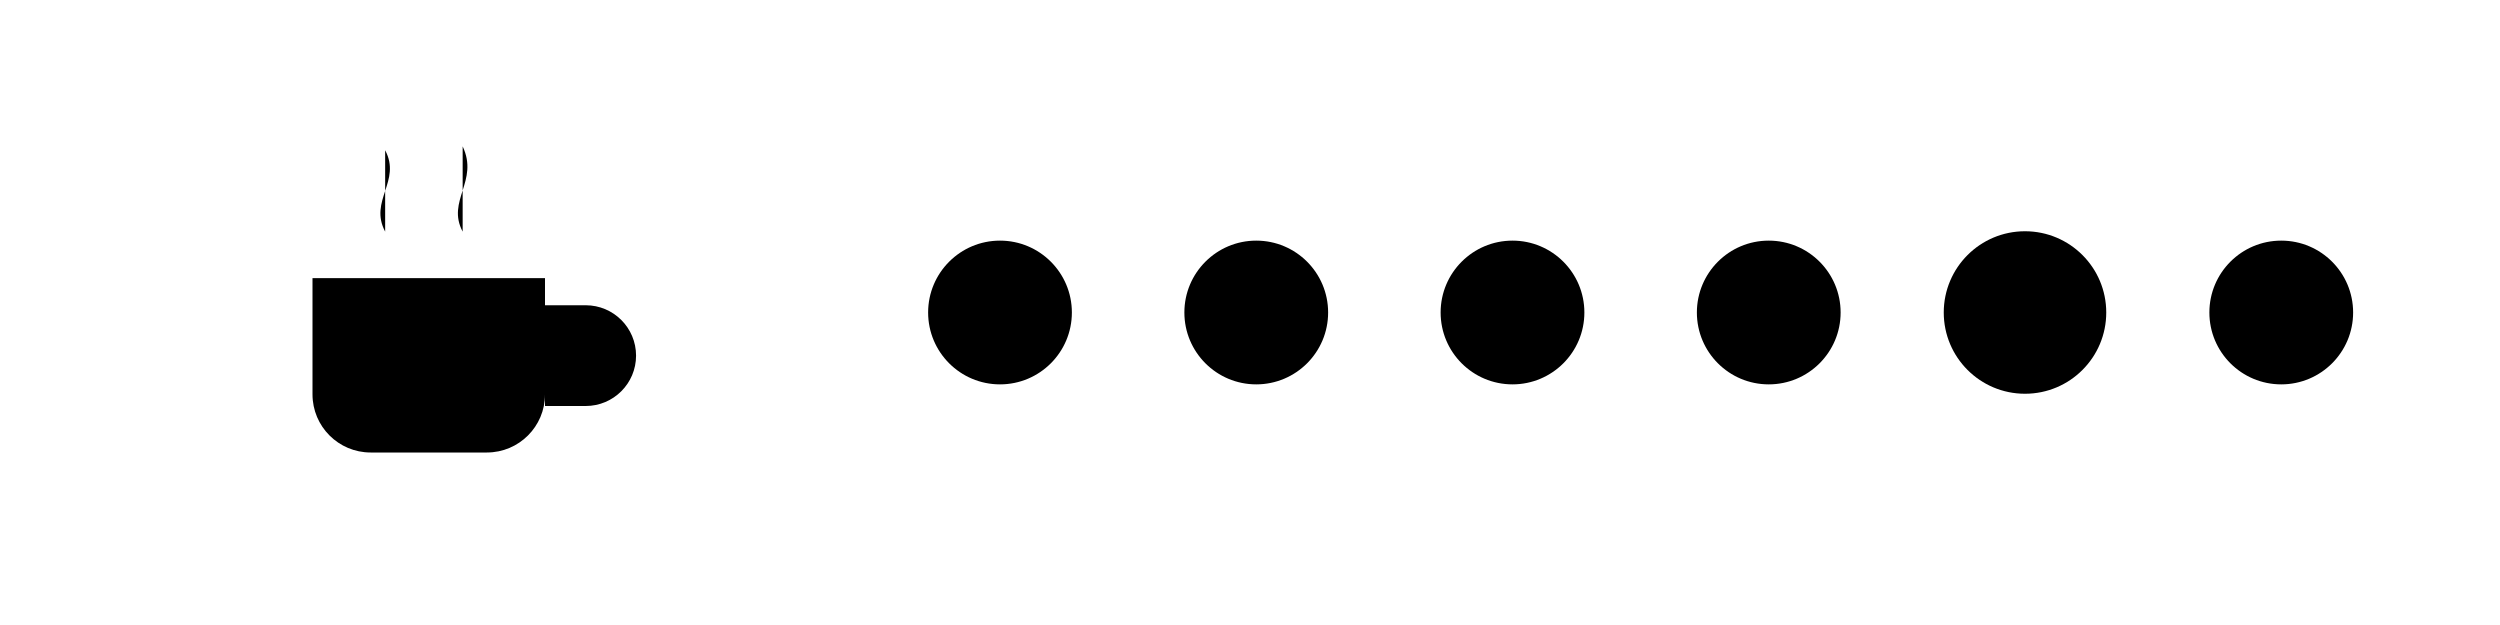
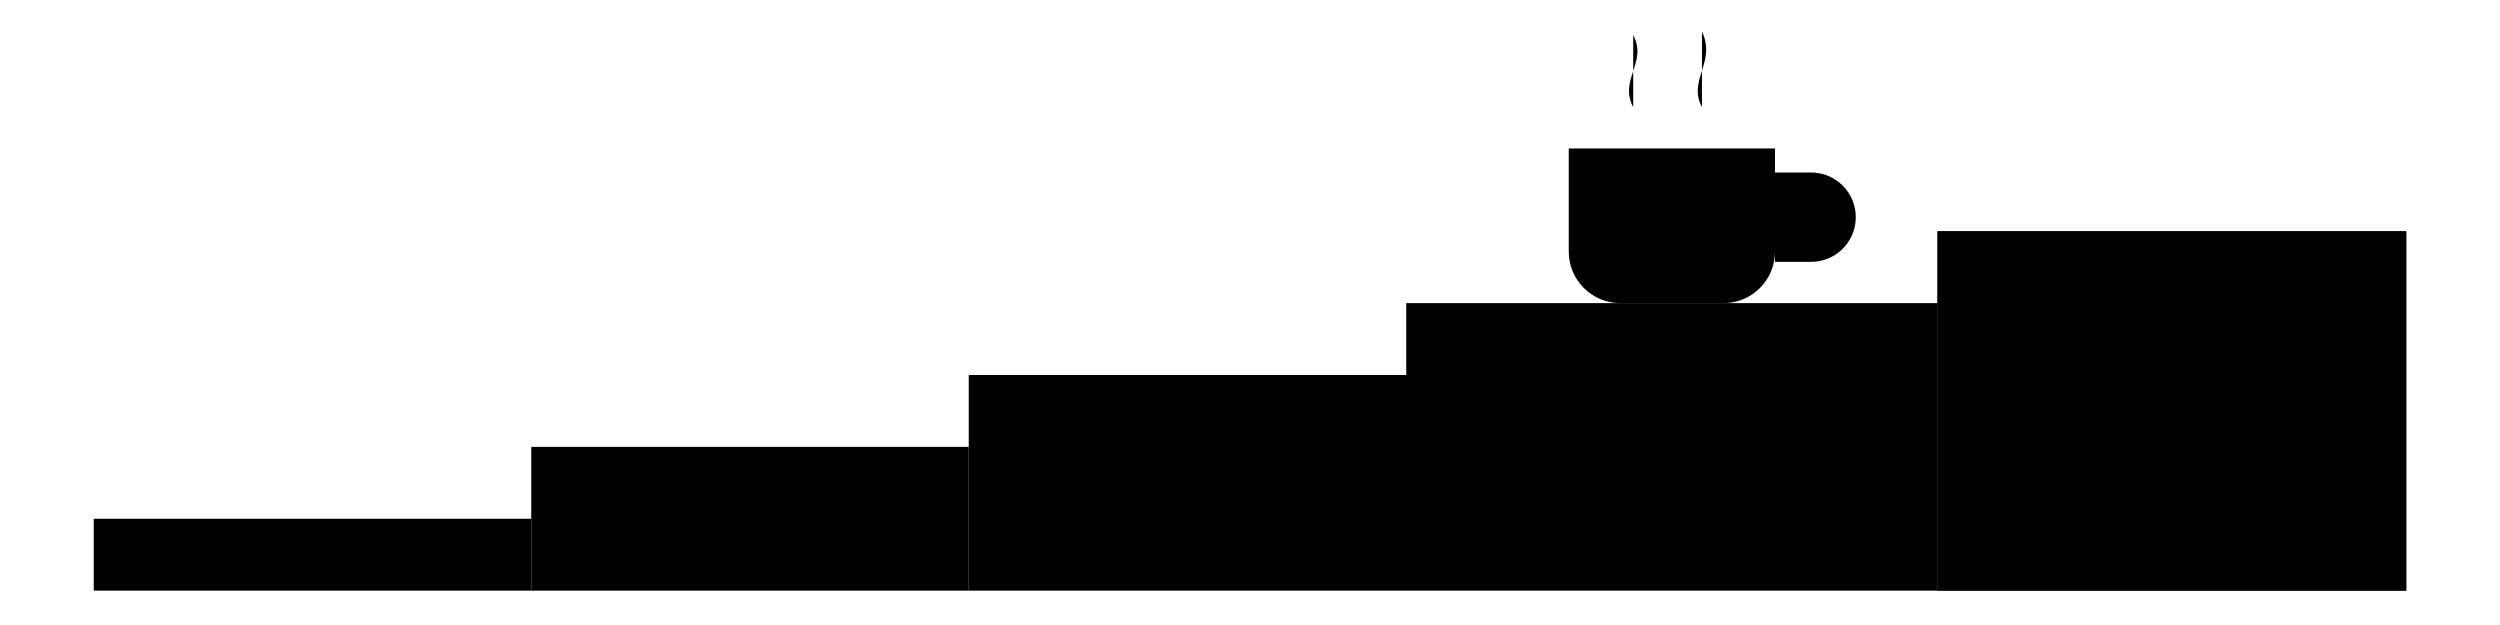
- <svg xmlns="http://www.w3.org/2000/svg" viewBox="0 0 1600 400">
-   <g transform="translate(200 178) scale(0.62)">
+ <svg xmlns="http://www.w3.org/2000/svg" viewBox="0 0 1600 400" class="ac-amber">
+   <path class="cv-shape cv-bold" d="M60 378 V332 H340 V378 Z" />
+   <rect class="cv-ac-shape cv-bold" x="340" y="286" width="280" height="92" />
+   <path class="cv-shape cv-bold" d="M620 378 V240 H900 V194 H1240 V378 Z" />
+   <line class="cv-muted-line cv-thin" x1="900" y1="194" x2="900" y2="378" />
+   <rect class="cv-soft" x="1240" y="148" width="300" height="230" />
+   <path class="cv-muted-line cv-dash" d="M1240 378 V148 H1540 V378 Z" />
+   <text class="cv-text cv-muted" x="200" y="364" font-size="26" text-anchor="middle">11</text>
+   <text class="cv-text cv-ac" x="480" y="318" font-size="26" text-anchor="middle">17</text>
+   <text class="cv-text cv-detail" x="760" y="272" font-size="26" text-anchor="middle">21</text>
+   <text class="cv-text cv-solid" x="1070" y="226" font-size="26" text-anchor="middle">25</text>
+   <text class="cv-text cv-muted" x="1390" y="180" font-size="26" text-anchor="middle">29</text>
+   <g transform="translate(1004 95) scale(0.55)">
    <path class="cv-detail-line" d="M75 -48 C58 -80 92 -100 75 -132" />
    <path class="cv-detail-line" d="M155 -48 C138 -80 172 -100 155 -136" />
    <path class="cv-shape cv-bold" d="M0 0 H240 V120 a60 60 0 0 1 -60 60 H60 a60 60 0 0 1 -60 -60 Z" />
    <path class="cv-line cv-bold" d="M240 28 h42 a52 52 0 0 1 0 104 h-42" />
-     <path class="cv-muted-line" d="M-25 222 h290" />
    <text class="cv-mono cv-detail" x="120" y="108" font-size="56" text-anchor="middle">&lt;/&gt;</text>
  </g>
-   <line class="cv-muted-line" x1="640" y1="200" x2="1460" y2="200" />
-   <circle class="cv-shape cv-bold" cx="640" cy="200" r="46" />
-   <text class="cv-mono cv-detail" x="640" y="212" font-size="34" text-anchor="middle">8</text>
-   <circle class="cv-shape cv-bold" cx="804" cy="200" r="46" />
-   <text class="cv-mono cv-detail" x="804" y="212" font-size="34" text-anchor="middle">11</text>
-   <circle class="cv-shape cv-bold" cx="968" cy="200" r="46" />
-   <text class="cv-mono cv-detail" x="968" y="212" font-size="34" text-anchor="middle">17</text>
-   <circle class="cv-shape cv-bold" cx="1132" cy="200" r="46" />
-   <text class="cv-mono cv-detail" x="1132" y="212" font-size="34" text-anchor="middle">21</text>
-   <circle class="cv-solid" cx="1296" cy="200" r="52" />
-   <text class="cv-mono cv-cut" x="1296" y="212" font-size="34" text-anchor="middle">25</text>
-   <circle class="cv-line cv-dash" cx="1460" cy="200" r="46" />
-   <text class="cv-mono cv-muted" x="1460" y="212" font-size="34" text-anchor="middle">29</text>
</svg>
